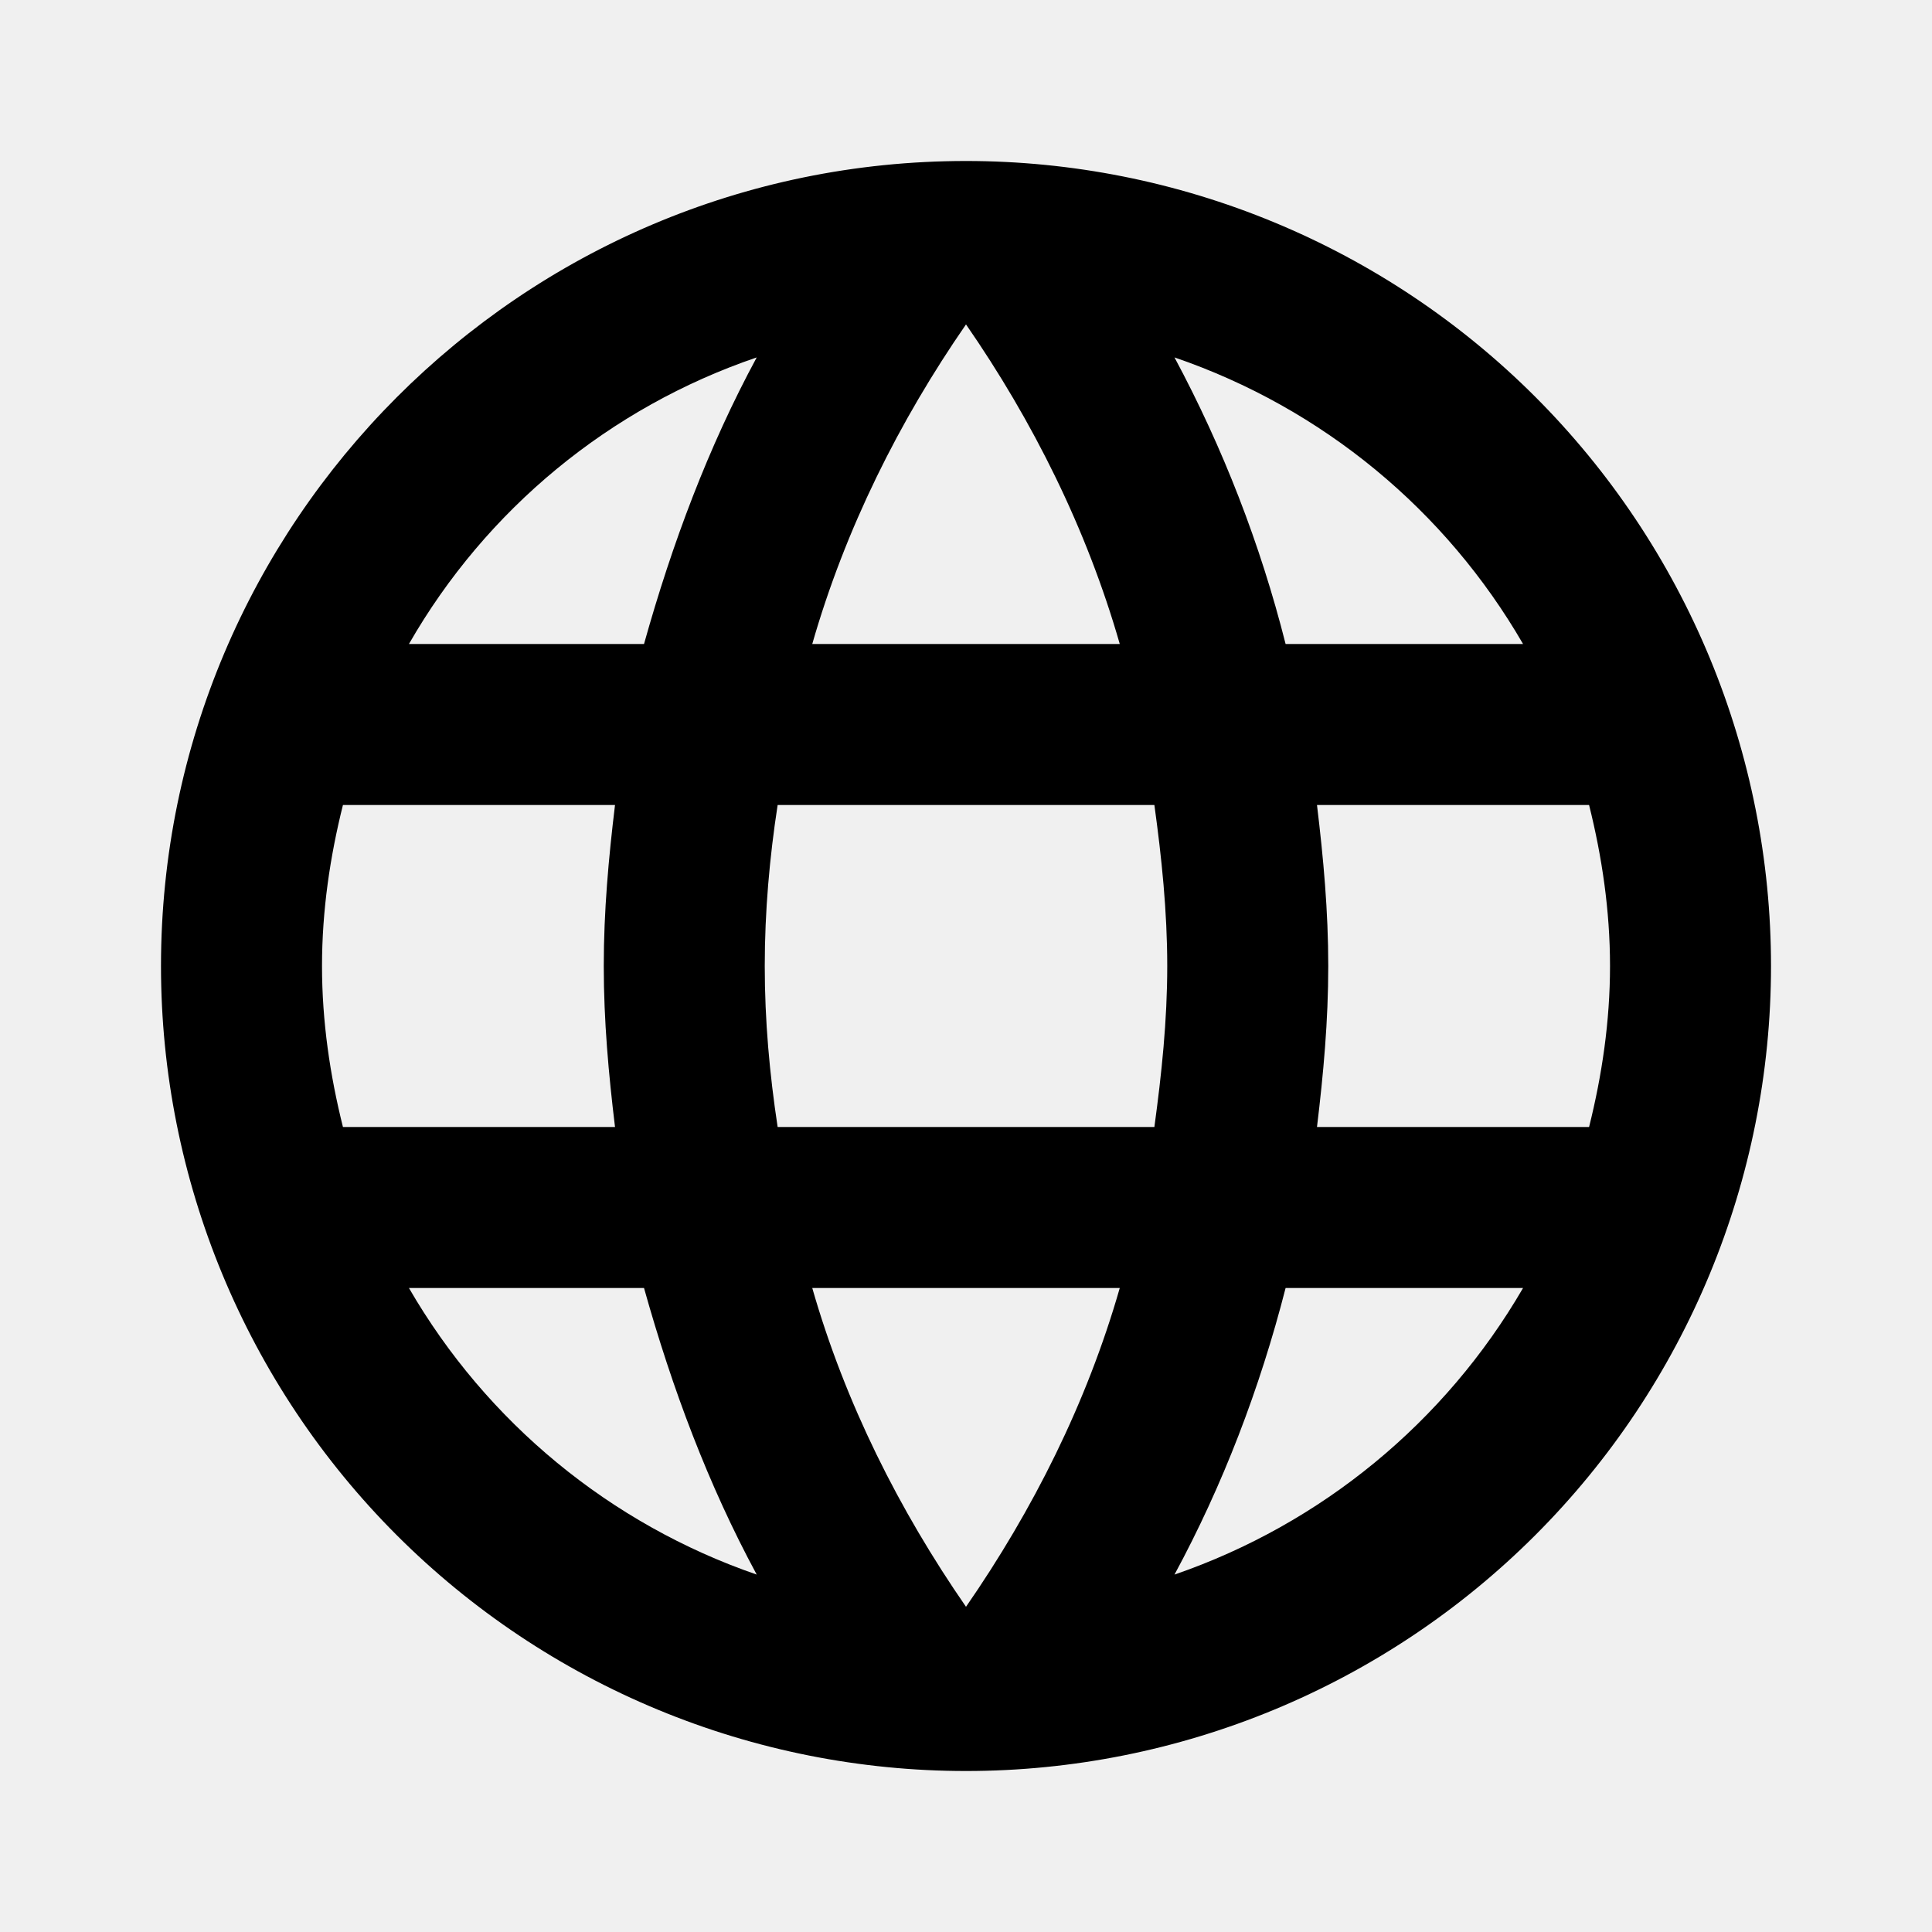
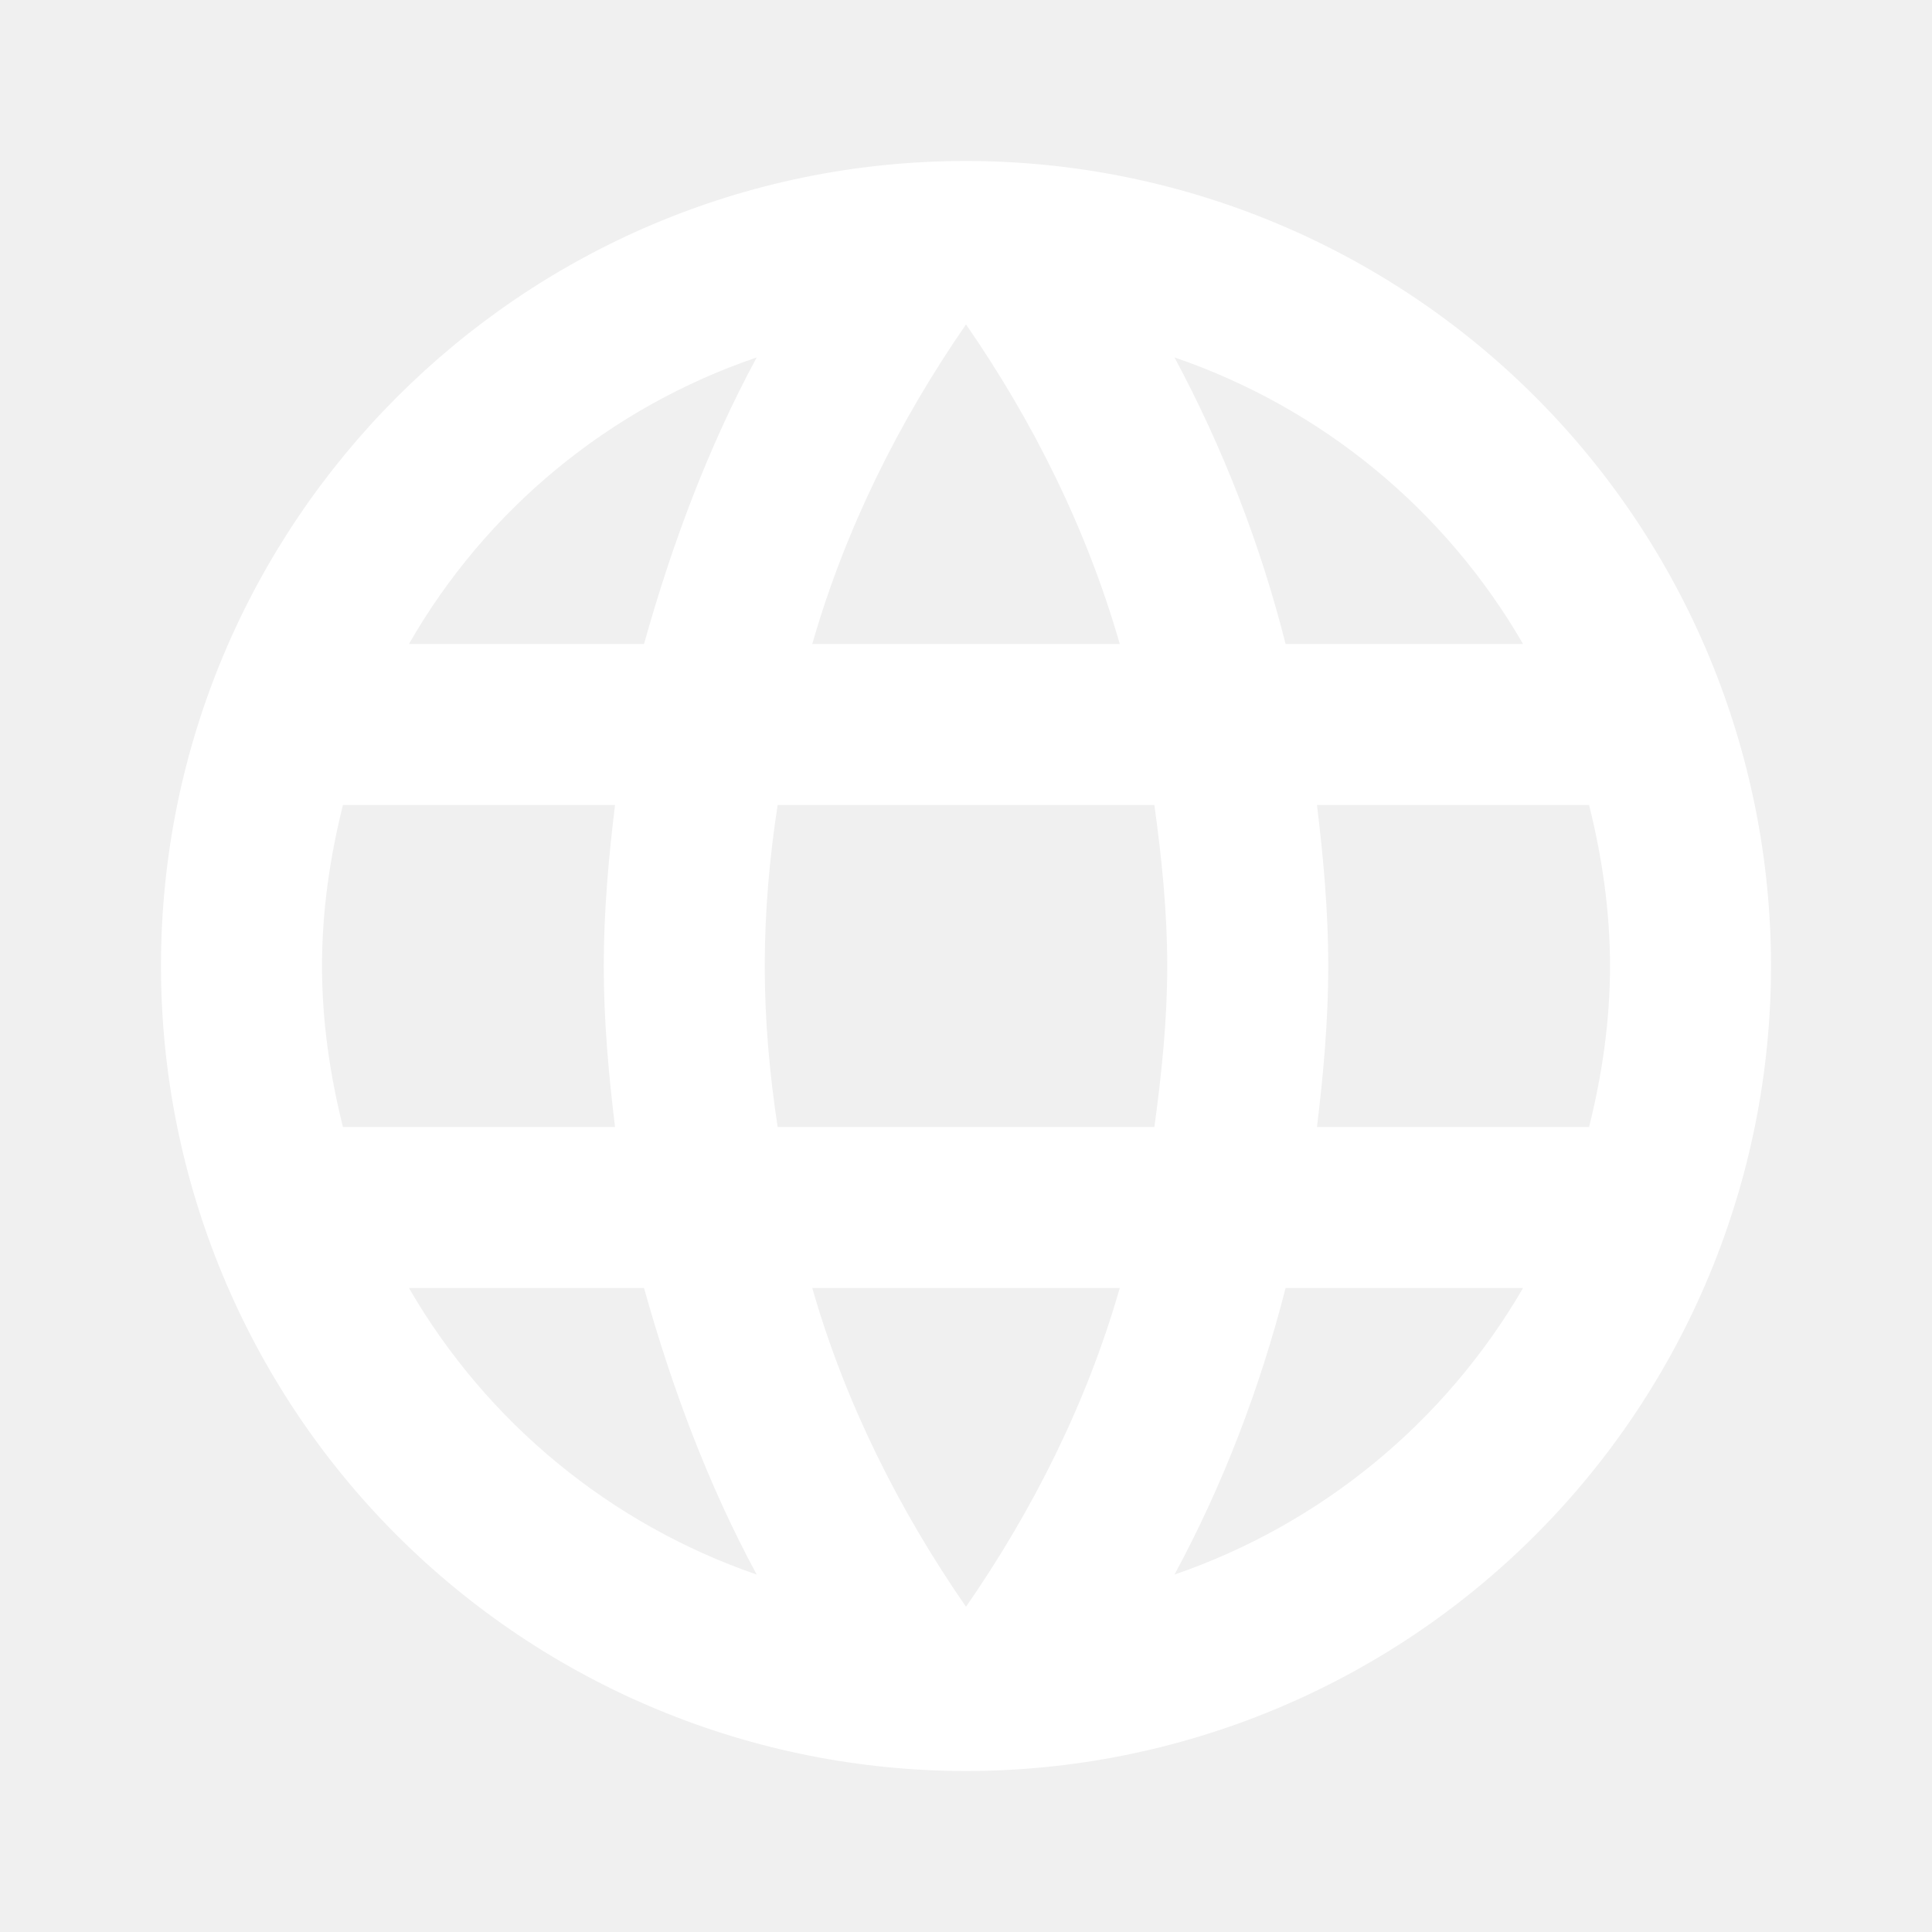
<svg xmlns="http://www.w3.org/2000/svg" width="73" height="73" viewBox="0 0 73 73" fill="none">
-   <path d="M49.762 42.583C50.005 40.576 50.188 38.568 50.188 36.5C50.188 34.432 50.005 32.424 49.762 30.417H60.043C60.529 32.363 60.834 34.401 60.834 36.5C60.834 38.599 60.529 40.637 60.043 42.583H49.762ZM44.378 59.495C46.203 56.119 47.602 52.469 48.576 48.667H57.548C54.602 53.741 49.926 57.585 44.378 59.495ZM43.618 42.583H29.383C29.078 40.576 28.896 38.568 28.896 36.5C28.896 34.432 29.078 32.394 29.383 30.417H43.618C43.891 32.394 44.104 34.432 44.104 36.5C44.104 38.568 43.891 40.576 43.618 42.583ZM36.5 60.712C33.976 57.062 31.938 53.016 30.691 48.667H42.31C41.063 53.016 39.025 57.062 36.5 60.712ZM24.334 24.333H15.452C18.368 19.245 23.04 15.395 28.592 13.505C26.767 16.881 25.398 20.531 24.334 24.333ZM15.452 48.667H24.334C25.398 52.469 26.767 56.119 28.592 59.495C23.052 57.584 18.387 53.739 15.452 48.667ZM12.958 42.583C12.471 40.637 12.167 38.599 12.167 36.5C12.167 34.401 12.471 32.363 12.958 30.417H23.238C22.995 32.424 22.813 34.432 22.813 36.5C22.813 38.568 22.995 40.576 23.238 42.583H12.958ZM36.5 12.258C39.025 15.908 41.063 19.984 42.31 24.333H30.691C31.938 19.984 33.976 15.908 36.5 12.258ZM57.548 24.333H48.576C47.624 20.566 46.214 16.93 44.378 13.505C49.975 15.421 54.629 19.284 57.548 24.333ZM36.5 6.083C19.68 6.083 6.083 19.771 6.083 36.5C6.083 44.567 9.288 52.304 14.992 58.008C17.817 60.832 21.17 63.073 24.86 64.601C28.55 66.13 32.506 66.917 36.5 66.917C44.567 66.917 52.304 63.712 58.008 58.008C63.712 52.304 66.917 44.567 66.917 36.5C66.917 32.506 66.13 28.55 64.602 24.86C63.073 21.17 60.832 17.817 58.008 14.992C55.184 12.168 51.83 9.927 48.14 8.399C44.45 6.87 40.495 6.083 36.5 6.083Z" fill="black" />
+   <path d="M49.762 42.583C50.005 40.576 50.188 38.568 50.188 36.5C50.188 34.432 50.005 32.424 49.762 30.417H60.043C60.529 32.363 60.834 34.401 60.834 36.5C60.834 38.599 60.529 40.637 60.043 42.583H49.762ZM44.378 59.495C46.203 56.119 47.602 52.469 48.576 48.667H57.548C54.602 53.741 49.926 57.585 44.378 59.495ZM43.618 42.583H29.383C29.078 40.576 28.896 38.568 28.896 36.5C28.896 34.432 29.078 32.394 29.383 30.417H43.618C43.891 32.394 44.104 34.432 44.104 36.5C44.104 38.568 43.891 40.576 43.618 42.583ZM36.5 60.712C33.976 57.062 31.938 53.016 30.691 48.667H42.31C41.063 53.016 39.025 57.062 36.5 60.712ZM24.334 24.333H15.452C18.368 19.245 23.04 15.395 28.592 13.505C26.767 16.881 25.398 20.531 24.334 24.333ZM15.452 48.667H24.334C25.398 52.469 26.767 56.119 28.592 59.495C23.052 57.584 18.387 53.739 15.452 48.667ZM12.958 42.583C12.471 40.637 12.167 38.599 12.167 36.5C12.167 34.401 12.471 32.363 12.958 30.417H23.238C22.995 32.424 22.813 34.432 22.813 36.5C22.813 38.568 22.995 40.576 23.238 42.583H12.958ZM36.5 12.258C39.025 15.908 41.063 19.984 42.31 24.333H30.691C31.938 19.984 33.976 15.908 36.5 12.258ZM57.548 24.333H48.576C47.624 20.566 46.214 16.93 44.378 13.505C49.975 15.421 54.629 19.284 57.548 24.333ZM36.5 6.083C19.68 6.083 6.083 19.771 6.083 36.5C6.083 44.567 9.288 52.304 14.992 58.008C17.817 60.832 21.17 63.073 24.86 64.601C28.55 66.13 32.506 66.917 36.5 66.917C44.567 66.917 52.304 63.712 58.008 58.008C63.712 52.304 66.917 44.567 66.917 36.5C66.917 32.506 66.13 28.55 64.602 24.86C63.073 21.17 60.832 17.817 58.008 14.992C55.184 12.168 51.83 9.927 48.14 8.399C44.45 6.87 40.495 6.083 36.5 6.083Z" fill="white" />
</svg>
